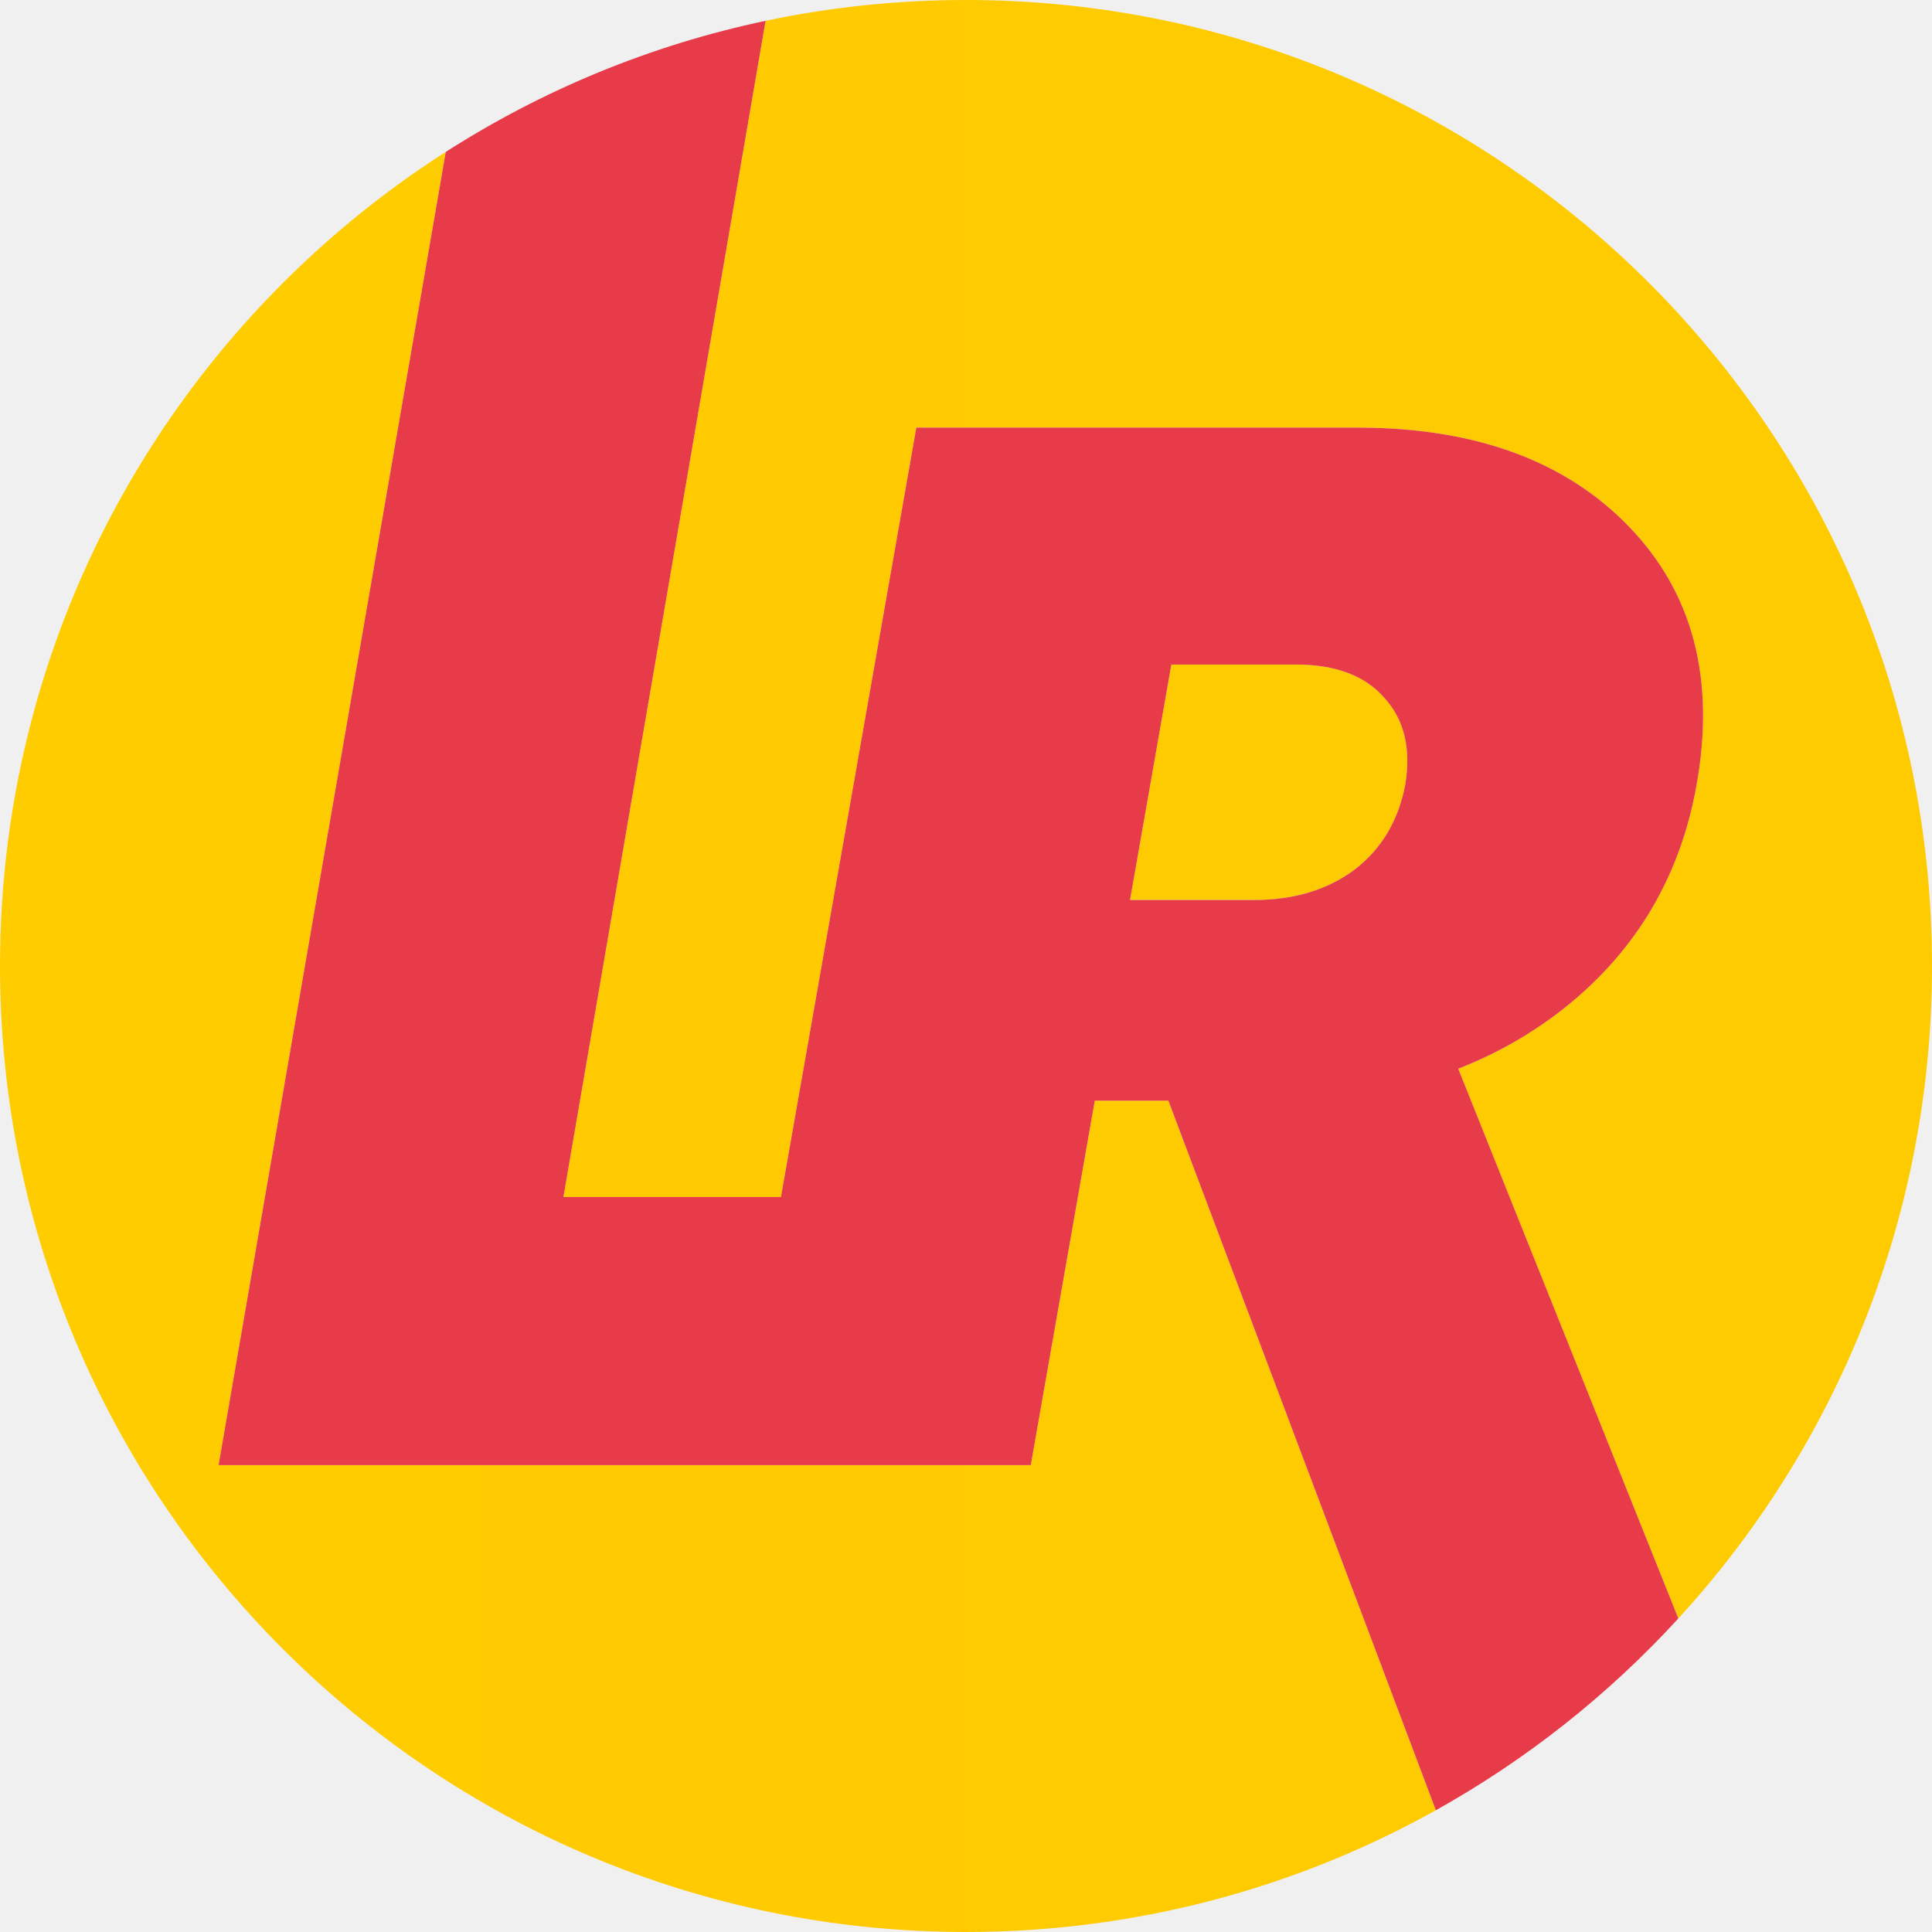
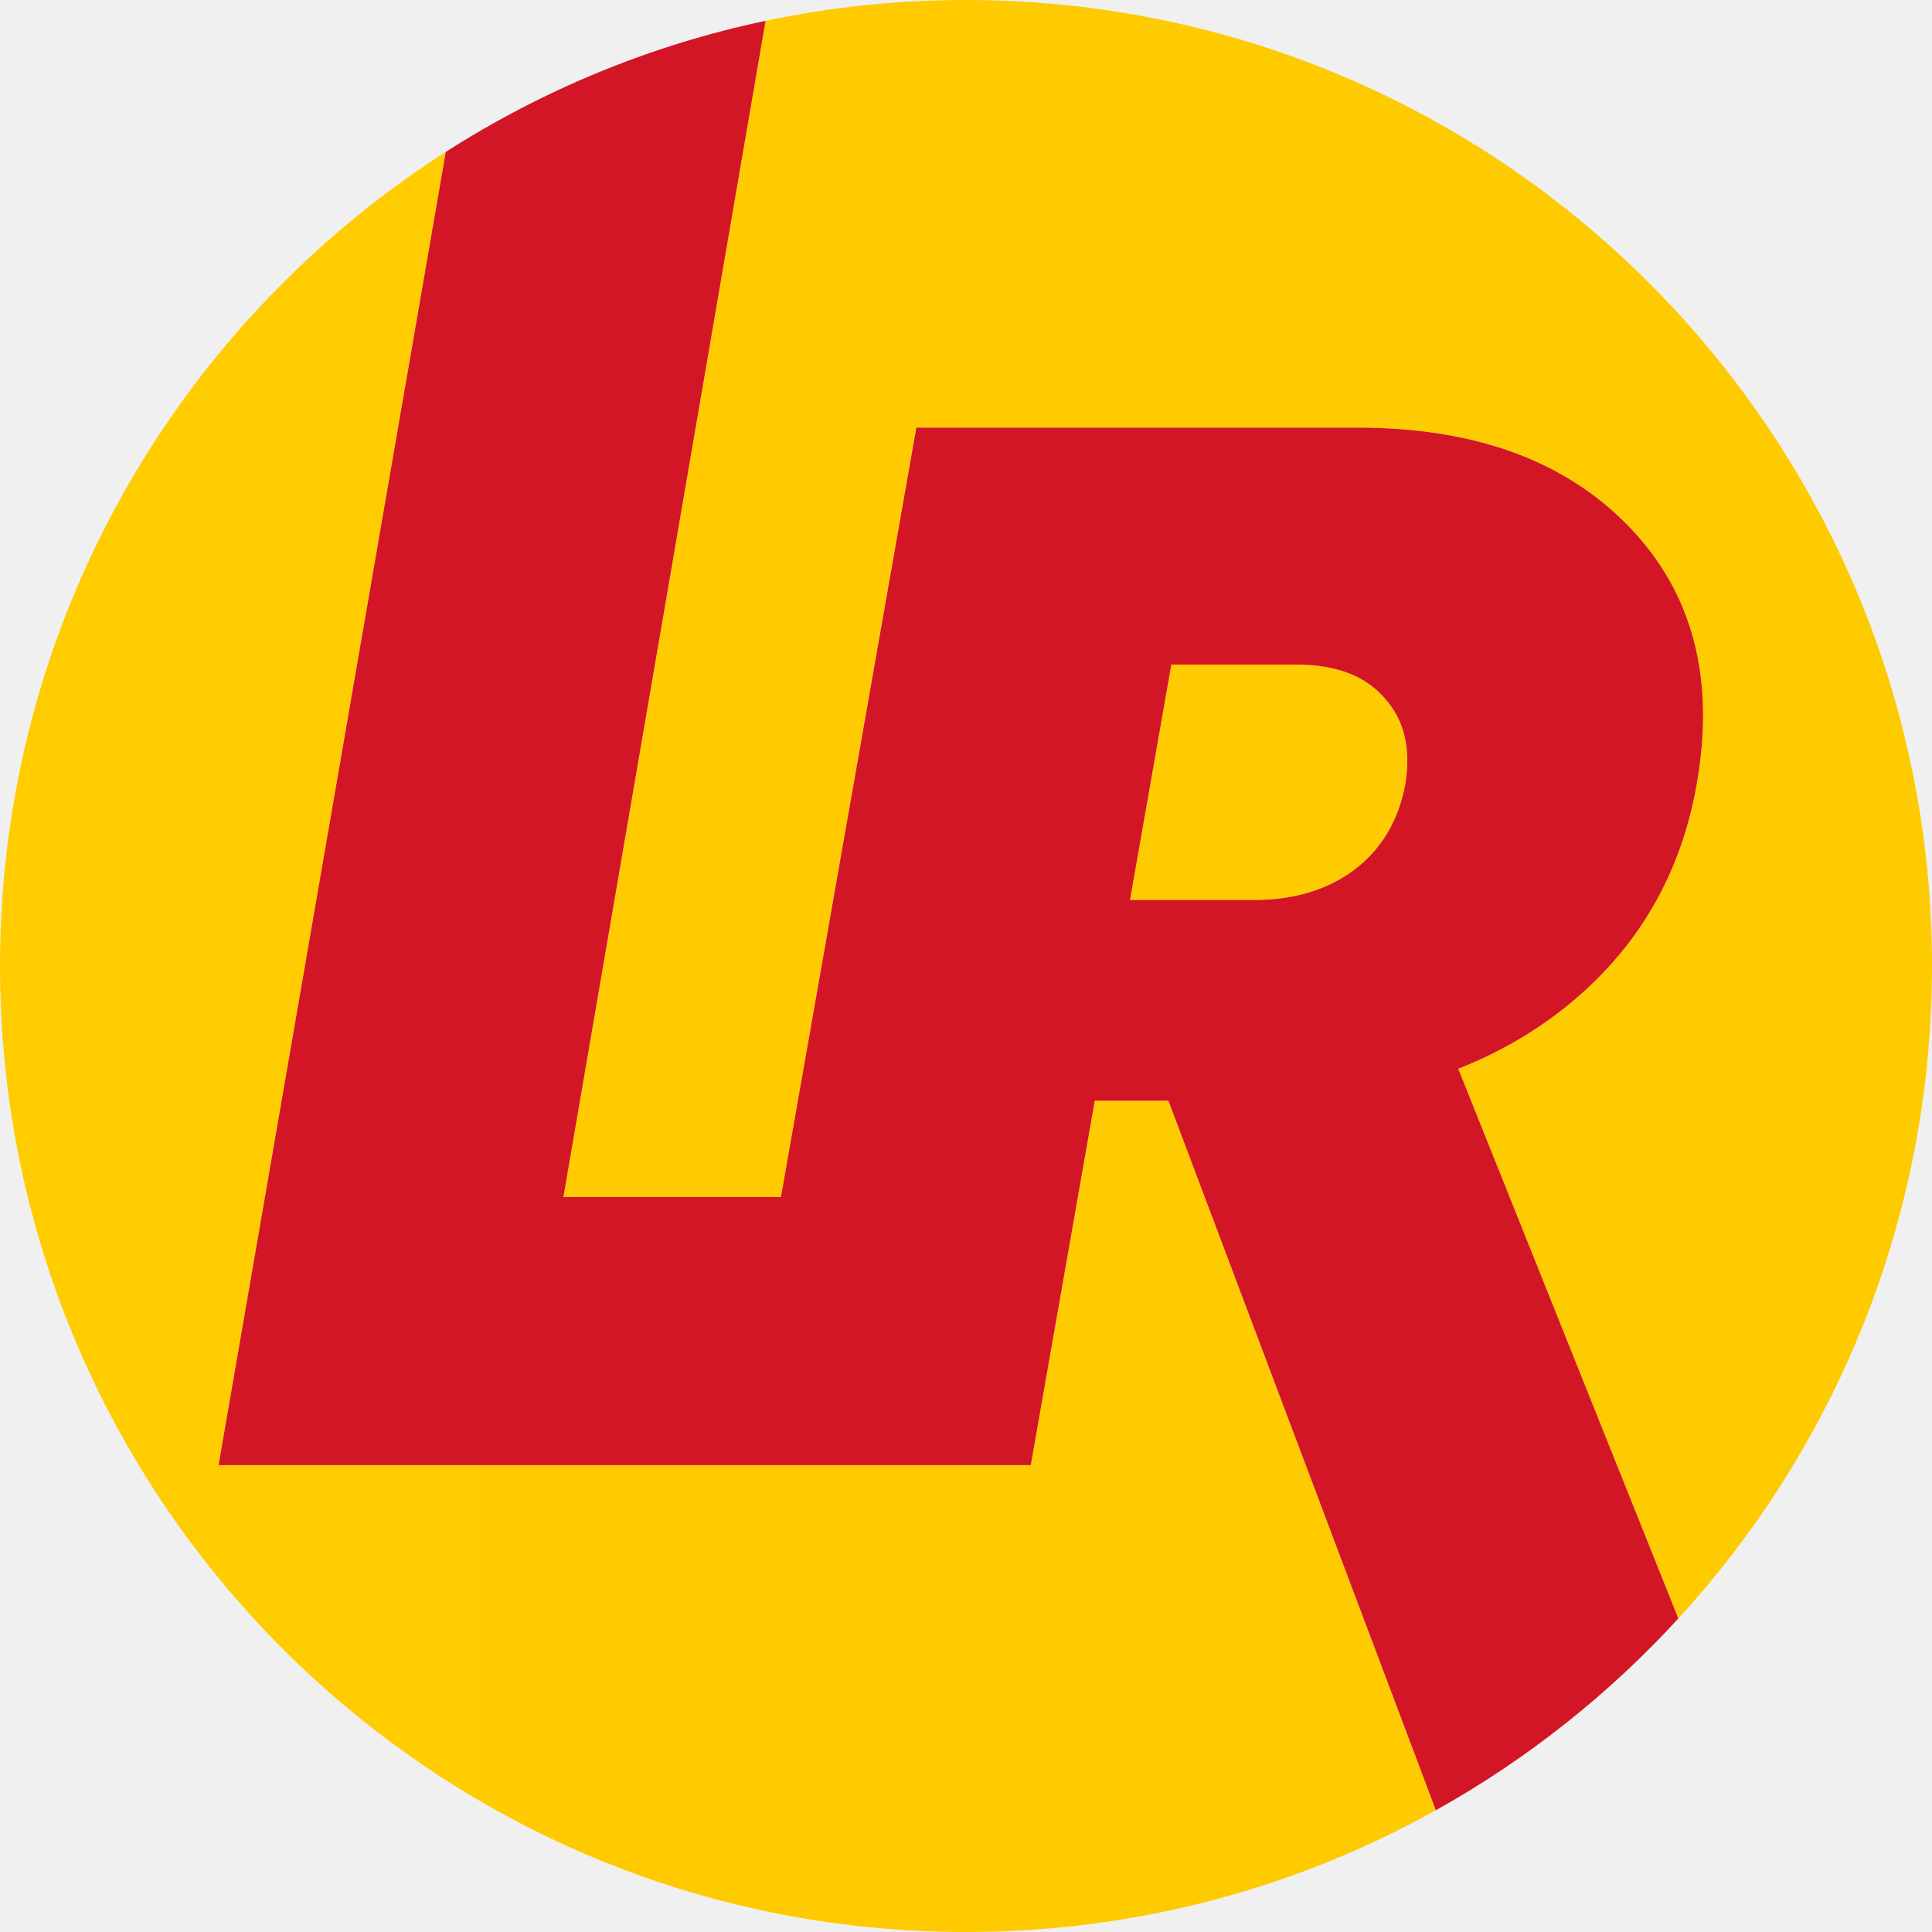
<svg xmlns="http://www.w3.org/2000/svg" width="128" height="128" viewBox="0 0 128 128" fill="none">
  <g clip-path="url(#clip0_2516_711)">
    <path d="M111.195 107.228C121.631 95.84 128 80.664 128 64C128 28.654 99.346 0 64 0C59.447 0 55.005 0.475 50.722 1.379L37.328 79.307H51.739L60.709 28.331H89.941C97.717 28.331 103.717 30.523 107.941 34.907C112.165 39.291 113.653 44.987 112.405 51.995C111.285 58.299 108.181 63.371 103.093 67.211C101.104 68.699 98.944 69.897 96.612 70.804L111.195 107.228ZM95.129 119.933C85.915 125.072 75.3 128 64 128C28.654 128 0 99.346 0 64C0 41.344 11.772 21.438 29.533 10.064L14.48 97.067H68.293L72.532 72.923H77.408L95.129 119.933ZM77.605 44.027L74.867 59.627H83.077C85.733 59.627 87.957 58.955 89.749 57.611C91.541 56.235 92.661 54.347 93.109 51.947C93.493 49.579 93.029 47.675 91.717 46.235C90.437 44.763 88.485 44.027 85.861 44.027H77.605Z" fill-rule="evenodd" clip-rule="evenodd" fill="url(#paint0_linear_2516_711)" />
-     <path d="M29.533 10.065L14.48 97.067H68.293L72.532 72.923H77.408L95.129 119.933C101.15 116.575 106.572 112.273 111.195 107.228L96.612 70.804C98.944 69.897 101.104 68.7 103.093 67.211C108.181 63.371 111.285 58.299 112.405 51.995C113.653 44.987 112.165 39.291 107.941 34.907C103.717 30.523 97.717 28.331 89.941 28.331H60.709L51.739 79.307H37.328L50.722 1.379C43.065 2.995 35.913 5.979 29.533 10.065ZM77.605 44.027L74.867 59.627H83.077C85.733 59.627 87.957 58.955 89.749 57.611C91.541 56.235 92.661 54.347 93.109 51.947C93.493 49.579 93.029 47.675 91.717 46.235C90.437 44.763 88.485 44.027 85.861 44.027H77.605Z" fill-rule="evenodd" clip-rule="evenodd" fill="#E83B4A" />
+     <path d="M29.533 10.065L14.48 97.067H68.293L72.532 72.923H77.408L95.129 119.933C101.15 116.575 106.572 112.273 111.195 107.228L96.612 70.804C98.944 69.897 101.104 68.7 103.093 67.211C108.181 63.371 111.285 58.299 112.405 51.995C113.653 44.987 112.165 39.291 107.941 34.907C103.717 30.523 97.717 28.331 89.941 28.331H60.709L51.739 79.307H37.328L50.722 1.379C43.065 2.995 35.913 5.979 29.533 10.065ZM77.605 44.027L74.867 59.627H83.077C85.733 59.627 87.957 58.955 89.749 57.611C91.541 56.235 92.661 54.347 93.109 51.947C93.493 49.579 93.029 47.675 91.717 46.235C90.437 44.763 88.485 44.027 85.861 44.027H77.605Z" fill-rule="evenodd" clip-rule="evenodd" fill="#D31626" />
  </g>
  <defs>
    <linearGradient id="paint0_linear_2516_711" x1="0" y1="64" x2="128" y2="64" gradientUnits="userSpaceOnUse">
      <stop stop-color="#FFCC00" />
      <stop offset="1" stop-color="#FECA00" />
    </linearGradient>
    <clipPath id="clip0_2516_711">
      <rect width="128" height="128" fill="white" />
    </clipPath>
  </defs>
</svg>
